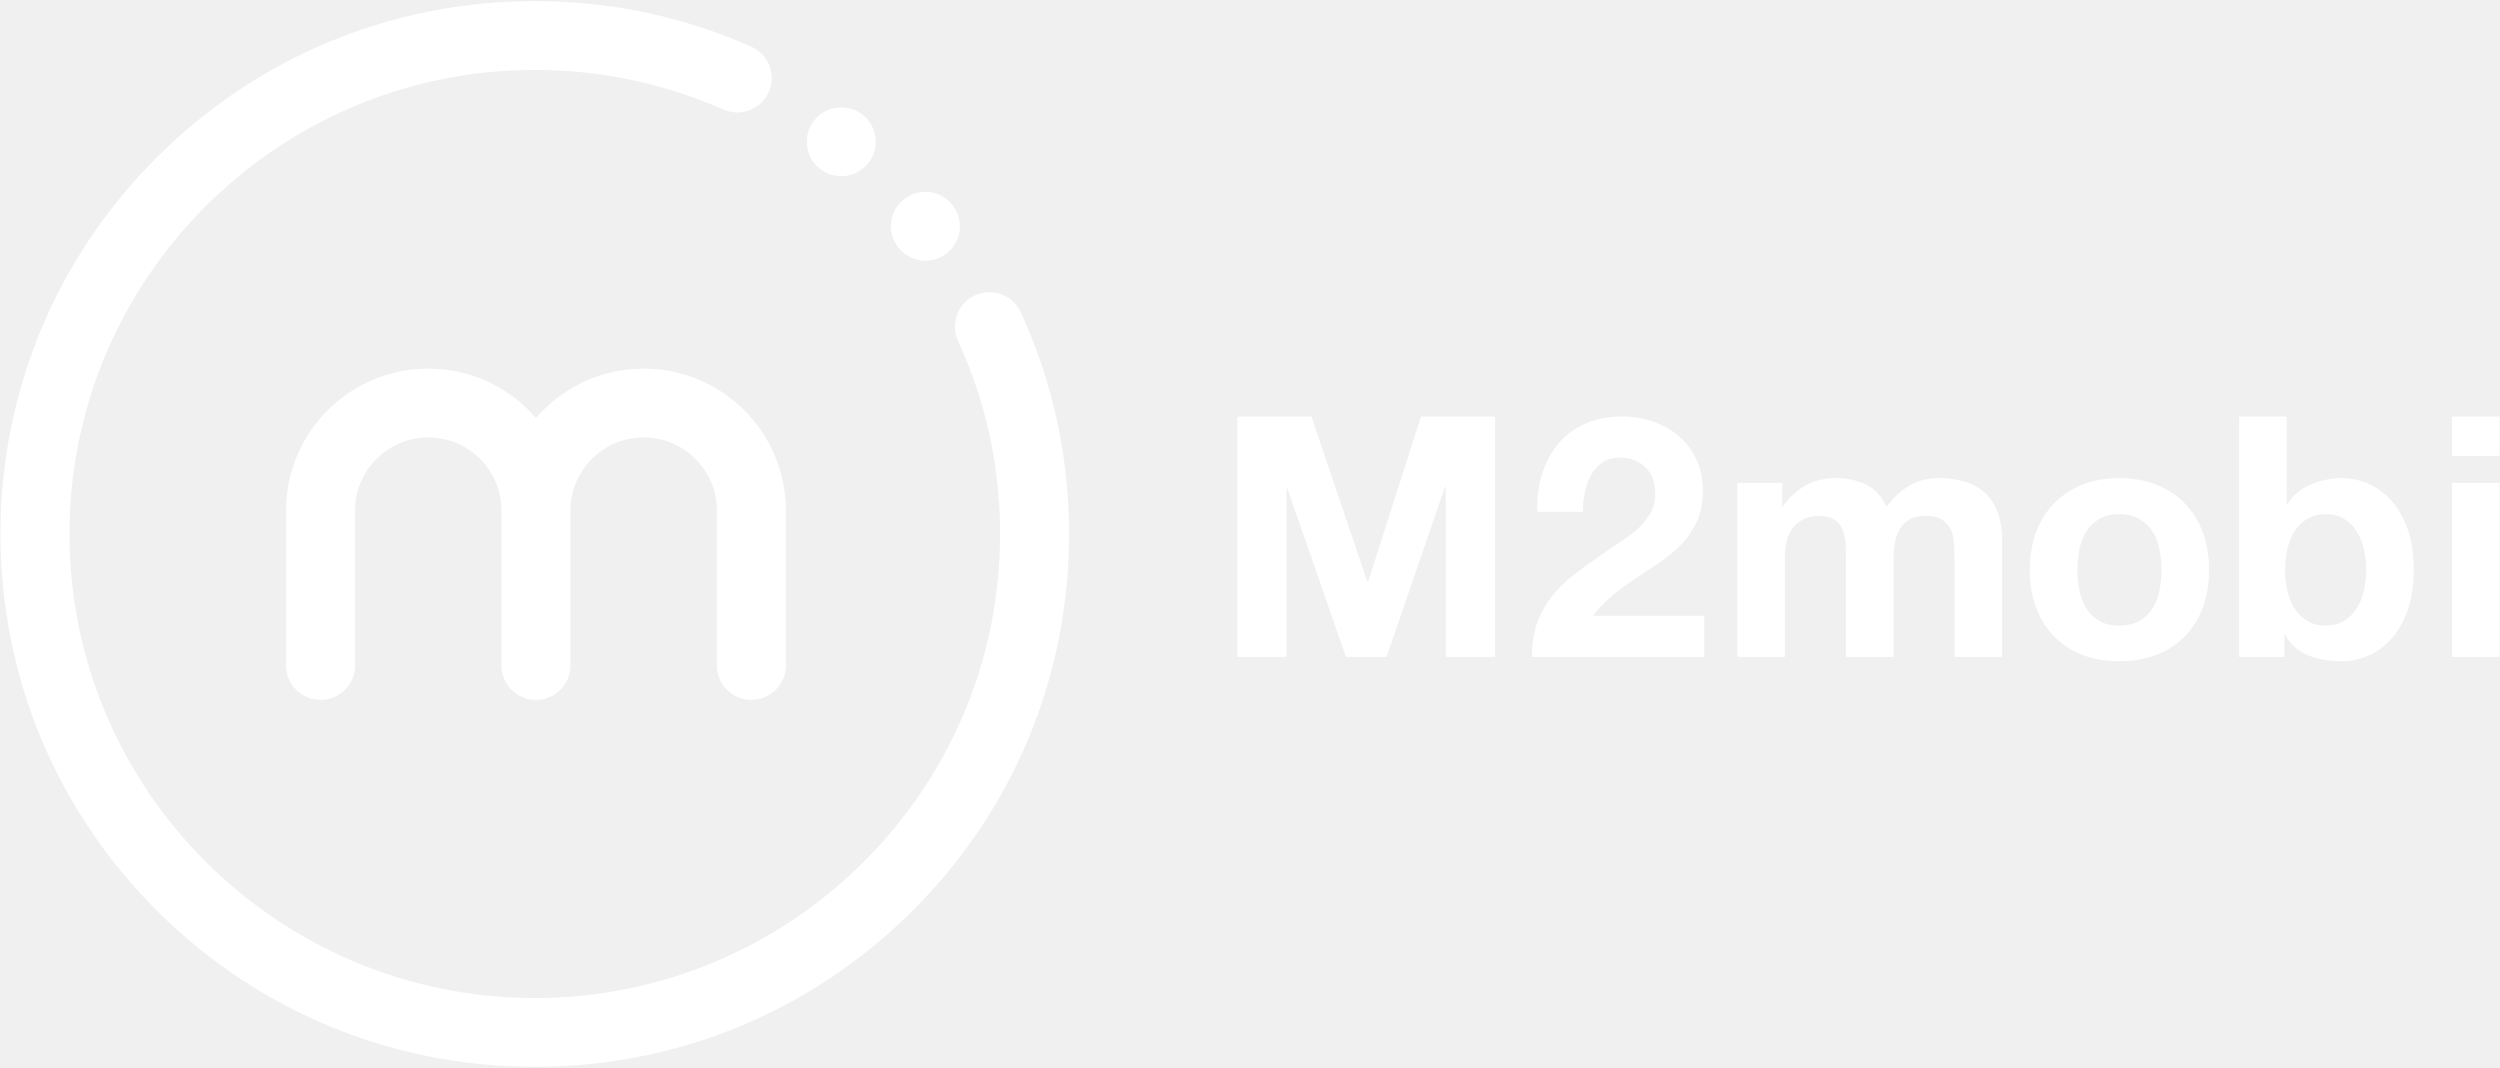
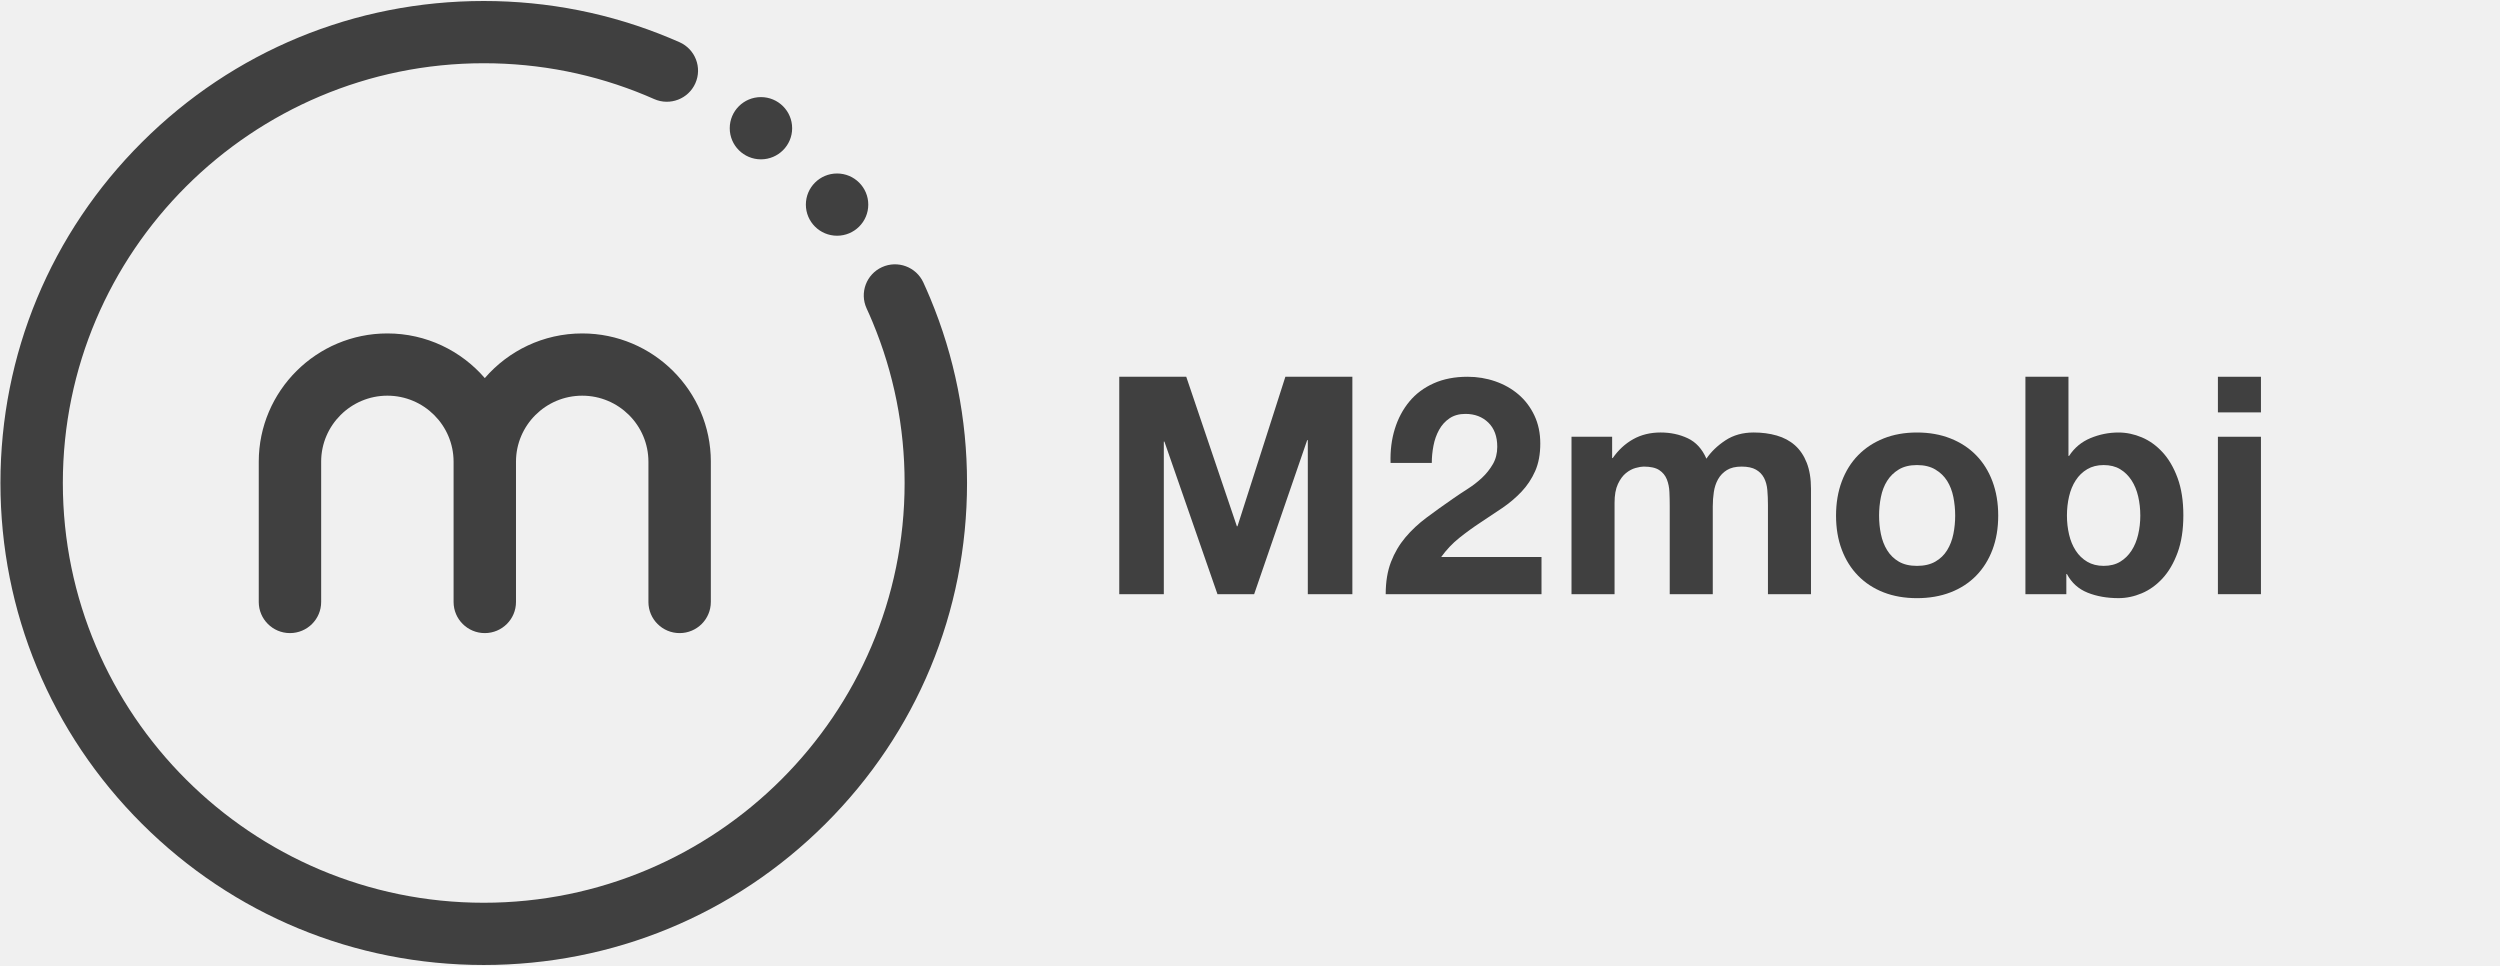
- <svg xmlns="http://www.w3.org/2000/svg" width="199px" height="85px" viewBox="0 0 199 85" version="1.1">
-   <defs />
-   <g id="Styles" stroke="none" stroke-width="1" fill="none" fill-rule="evenodd">
-     <g id="Components" transform="translate(-89, -216)" fill="#FFFFFF">
-       <g id="Header-inverted" transform="translate(-1, 166)">
-         <g id="navbar-inverted">
-           <g id="logo-desktop" transform="translate(90, 50)">
-             <path d="M42.568,84.919 C31.208,84.919 20.528,80.507 12.496,72.496 C4.463,64.484 0.039,53.833 0.039,42.503 C0.039,31.174 4.463,20.522 12.496,12.511 C20.528,4.499 31.208,0.088 42.568,0.088 C48.242,0.088 53.753,1.184 58.946,3.347 C59.232,3.466 59.515,3.588 59.796,3.712 C61.182,4.326 61.807,5.944 61.191,7.326 C60.576,8.709 58.953,9.332 57.568,8.718 C57.323,8.61 57.077,8.504 56.829,8.401 C52.31,6.519 47.512,5.565 42.568,5.565 C22.146,5.565 5.531,22.135 5.531,42.503 C5.531,62.871 22.146,79.442 42.568,79.442 C62.991,79.442 79.606,62.871 79.606,42.503 C79.606,37.597 78.658,32.834 76.789,28.344 C76.621,27.941 76.443,27.536 76.261,27.14 C75.63,25.764 76.236,24.139 77.615,23.509 C78.993,22.88 80.623,23.484 81.254,24.859 C81.463,25.314 81.667,25.78 81.86,26.243 C84.009,31.402 85.098,36.873 85.098,42.503 C85.098,53.833 80.674,64.484 72.641,72.496 C64.609,80.507 53.928,84.919 42.568,84.919 Z M76.408,18.006 C76.408,19.519 75.179,20.745 73.663,20.745 C72.146,20.745 70.917,19.519 70.917,18.006 C70.917,16.494 72.146,15.268 73.663,15.268 C75.179,15.268 76.408,16.494 76.408,18.006 Z M69.71,11.284 C69.71,12.797 68.48,14.023 66.964,14.023 C65.448,14.023 64.218,12.797 64.218,11.284 C64.218,9.772 65.448,8.546 66.964,8.546 C68.48,8.546 69.71,9.772 69.71,11.284 Z" id="Fill-1" />
-             <path d="M62.555,40.62 L62.555,40.62 C62.549,34.4 57.474,29.342 51.236,29.342 C47.812,29.342 44.74,30.868 42.663,33.272 C40.585,30.868 37.514,29.342 34.09,29.342 C27.852,29.342 22.777,34.4 22.771,40.62 L22.771,40.62 L22.771,40.628 C22.771,40.629 22.771,40.63 22.771,40.63 L22.771,40.63 L22.771,52.972 L22.771,52.973 C22.771,54.485 24,55.711 25.517,55.711 C27.034,55.711 28.263,54.485 28.263,52.973 C28.263,52.97 28.263,52.968 28.263,52.966 L28.263,40.62 L28.263,40.62 C28.269,37.42 30.88,34.819 34.09,34.819 C37.3,34.819 39.911,37.42 39.917,40.62 L39.917,52.972 L39.917,52.973 C39.917,54.485 41.146,55.711 42.663,55.711 C44.18,55.711 45.409,54.485 45.409,52.973 C45.409,52.97 45.409,52.969 45.409,52.967 L45.409,40.62 C45.415,37.42 48.026,34.819 51.236,34.819 C54.446,34.819 57.057,37.42 57.063,40.62 L57.063,52.965 C57.063,52.967 57.063,52.97 57.063,52.973 C57.063,54.485 58.292,55.711 59.809,55.711 C61.325,55.711 62.555,54.485 62.555,52.973 L62.555,52.972 L62.555,52.972 L62.555,40.62" id="Fill-4" />
-             <g id="Group-Copy" transform="translate(98.49495, 33)">
-               <path d="M24.247,4.751 C24.531,3.831 24.958,3.027 25.528,2.339 C26.096,1.651 26.812,1.116 27.675,0.731 C28.537,0.348 29.529,0.155 30.649,0.155 C31.503,0.155 32.316,0.289 33.09,0.557 C33.864,0.825 34.544,1.209 35.13,1.709 C35.717,2.21 36.184,2.826 36.531,3.558 C36.878,4.291 37.051,5.113 37.051,6.024 C37.051,6.971 36.9,7.784 36.598,8.462 C36.295,9.141 35.895,9.744 35.397,10.271 C34.899,10.798 34.334,11.276 33.704,11.705 C33.072,12.133 32.436,12.558 31.796,12.977 C31.156,13.398 30.533,13.848 29.929,14.33 C29.324,14.813 28.791,15.376 28.329,16.019 L37.158,16.019 L37.158,19.288 L23.447,19.288 C23.447,18.199 23.602,17.251 23.914,16.448 C24.225,15.644 24.647,14.925 25.181,14.29 C25.714,13.656 26.341,13.071 27.061,12.535 C27.781,11.999 28.542,11.455 29.342,10.901 C29.751,10.615 30.187,10.324 30.649,10.03 C31.111,9.735 31.534,9.41 31.916,9.052 C32.298,8.695 32.619,8.292 32.876,7.846 C33.134,7.4 33.263,6.89 33.263,6.319 C33.263,5.407 33.001,4.697 32.476,4.188 C31.952,3.679 31.28,3.424 30.462,3.424 C29.911,3.424 29.444,3.554 29.062,3.813 C28.679,4.072 28.373,4.412 28.142,4.831 C27.91,5.251 27.746,5.716 27.648,6.224 C27.55,6.734 27.502,7.239 27.502,7.739 L23.874,7.739 C23.838,6.667 23.963,5.671 24.247,4.751" id="Fill-6" />
-               <path d="M96.68,5.434 L100.468,5.434 L100.468,19.288 L96.68,19.288 L96.68,5.434 L96.68,5.434 Z M96.68,0.155 L100.468,0.155 L100.468,3.29 L96.68,3.29 L96.68,0.155 L96.68,0.155 Z" id="Fill-12" />
-               <path d="M43.373,5.434 L43.373,7.31 L43.426,7.31 C43.924,6.596 44.524,6.042 45.227,5.649 C45.929,5.256 46.734,5.059 47.641,5.059 C48.512,5.059 49.308,5.229 50.028,5.568 C50.749,5.908 51.295,6.506 51.669,7.364 C52.078,6.757 52.633,6.22 53.336,5.756 C54.038,5.291 54.87,5.059 55.83,5.059 C56.559,5.059 57.234,5.149 57.857,5.327 C58.48,5.506 59.013,5.792 59.458,6.184 C59.902,6.577 60.249,7.092 60.498,7.725 C60.747,8.36 60.872,9.123 60.872,10.017 L60.872,19.288 L57.084,19.288 L57.084,11.437 C57.084,10.972 57.066,10.535 57.03,10.124 C56.995,9.713 56.897,9.356 56.737,9.052 C56.577,8.748 56.341,8.507 56.03,8.328 C55.719,8.15 55.296,8.06 54.763,8.06 C54.23,8.06 53.798,8.163 53.469,8.369 C53.14,8.574 52.883,8.842 52.696,9.172 C52.509,9.503 52.384,9.878 52.322,10.298 C52.26,10.718 52.229,11.142 52.229,11.57 L52.229,19.288 L48.441,19.288 L48.441,11.517 C48.441,11.106 48.432,10.7 48.414,10.298 C48.397,9.896 48.321,9.525 48.188,9.186 C48.054,8.847 47.832,8.574 47.521,8.369 C47.21,8.163 46.751,8.06 46.147,8.06 C45.969,8.06 45.734,8.101 45.44,8.181 C45.147,8.261 44.862,8.413 44.587,8.636 C44.311,8.86 44.075,9.182 43.88,9.601 C43.684,10.021 43.586,10.57 43.586,11.249 L43.586,19.288 L39.799,19.288 L39.799,5.434 L43.373,5.434" id="Fill-7" />
-               <path d="M67.025,13.996 C67.131,14.523 67.313,14.996 67.571,15.416 C67.829,15.836 68.172,16.171 68.598,16.421 C69.025,16.671 69.559,16.796 70.199,16.796 C70.839,16.796 71.377,16.671 71.812,16.421 C72.248,16.171 72.595,15.836 72.853,15.416 C73.111,14.996 73.293,14.523 73.4,13.996 C73.507,13.469 73.56,12.928 73.56,12.375 C73.56,11.821 73.507,11.276 73.4,10.74 C73.293,10.204 73.111,9.731 72.853,9.319 C72.595,8.909 72.248,8.574 71.812,8.315 C71.377,8.056 70.839,7.926 70.199,7.926 C69.559,7.926 69.025,8.056 68.598,8.315 C68.172,8.574 67.829,8.909 67.571,9.319 C67.313,9.731 67.131,10.204 67.025,10.74 C66.918,11.276 66.864,11.821 66.864,12.375 C66.864,12.928 66.918,13.469 67.025,13.996 L67.025,13.996 L67.025,13.996 Z M63.583,9.36 C63.921,8.458 64.401,7.69 65.024,7.055 C65.646,6.422 66.393,5.93 67.264,5.581 C68.136,5.233 69.114,5.059 70.199,5.059 C71.283,5.059 72.266,5.233 73.146,5.581 C74.027,5.93 74.778,6.422 75.4,7.055 C76.023,7.69 76.503,8.458 76.841,9.36 C77.178,10.262 77.348,11.267 77.348,12.375 C77.348,13.483 77.178,14.483 76.841,15.376 C76.503,16.269 76.023,17.033 75.4,17.667 C74.778,18.301 74.027,18.788 73.146,19.128 C72.266,19.467 71.283,19.636 70.199,19.636 C69.114,19.636 68.136,19.467 67.264,19.128 C66.393,18.788 65.646,18.301 65.024,17.667 C64.401,17.033 63.921,16.269 63.583,15.376 C63.245,14.483 63.077,13.483 63.077,12.375 C63.077,11.267 63.245,10.262 63.583,9.36 L63.583,9.36 L63.583,9.36 Z" id="Fill-9" />
-               <path d="M89.665,10.687 C89.541,10.15 89.345,9.677 89.078,9.266 C88.811,8.855 88.478,8.529 88.078,8.288 C87.678,8.047 87.193,7.926 86.624,7.926 C86.073,7.926 85.593,8.047 85.184,8.288 C84.774,8.529 84.437,8.855 84.17,9.266 C83.903,9.677 83.707,10.15 83.583,10.687 C83.459,11.222 83.397,11.785 83.397,12.375 C83.397,12.946 83.459,13.5 83.583,14.036 C83.707,14.572 83.903,15.045 84.17,15.456 C84.437,15.867 84.774,16.193 85.184,16.434 C85.593,16.675 86.073,16.796 86.624,16.796 C87.193,16.796 87.678,16.675 88.078,16.434 C88.478,16.193 88.811,15.867 89.078,15.456 C89.345,15.045 89.541,14.572 89.665,14.036 C89.789,13.5 89.852,12.946 89.852,12.375 C89.852,11.785 89.789,11.222 89.665,10.687 L89.665,10.687 L89.665,10.687 Z M83.53,0.155 L83.53,7.122 L83.583,7.122 C84.046,6.408 84.672,5.885 85.464,5.555 C86.255,5.224 87.078,5.059 87.931,5.059 C88.625,5.059 89.309,5.202 89.985,5.488 C90.661,5.774 91.27,6.211 91.812,6.801 C92.354,7.391 92.795,8.145 93.133,9.065 C93.47,9.985 93.64,11.08 93.64,12.348 C93.64,13.616 93.47,14.71 93.133,15.63 C92.795,16.551 92.354,17.305 91.812,17.895 C91.27,18.484 90.661,18.922 89.985,19.208 C89.309,19.493 88.625,19.636 87.931,19.636 C86.918,19.636 86.011,19.476 85.21,19.154 C84.41,18.833 83.805,18.288 83.397,17.52 L83.343,17.52 L83.343,19.288 L79.742,19.288 L79.742,0.155 L83.53,0.155 L83.53,0.155 Z" id="Fill-10" />
-               <path d="M5.895,0.155 L10.35,13.312 L10.403,13.312 L14.618,0.155 L20.513,0.155 L20.513,19.288 L16.592,19.288 L16.592,5.729 L16.538,5.729 L11.87,19.288 L8.643,19.288 L3.975,5.863 L3.921,5.863 L3.921,19.288 L0,19.288 L0,0.155 L5.895,0.155" id="Fill-5" />
+ <svg xmlns="http://www.w3.org/2000/svg" id="svg2" version="1.1" viewBox="0 0 220 85" height="85" width="220">
+   <defs id="defs8" />
+   <g style="fill:#404040;fill-rule:evenodd;stroke:none;stroke-width:1" id="Styles">
+     <g style="fill:#404040" transform="translate(-89,-216)" id="Components">
+       <g style="fill:#404040" transform="translate(-1,166)" id="Header-inverted">
+         <g style="fill:#404040" id="navbar-inverted">
+           <g style="fill:#404040" transform="translate(90,50)" id="logo-desktop">
+             <path style="fill:#404040" id="Fill-1" d="m 42.568,84.919 c -11.36,0 -22.04,-4.412 -30.073,-12.423 C 4.463,64.484 0.039,53.833 0.039,42.503 0.039,31.174 4.463,20.522 12.496,12.511 20.528,4.499 31.208,0.088 42.568,0.088 c 5.674,0 11.184,1.097 16.378,3.26 0.285,0.119 0.568,0.241 0.85,0.365 1.386,0.614 2.011,2.232 1.396,3.614 -0.615,1.383 -2.238,2.005 -3.624,1.392 C 57.323,8.61 57.077,8.504 56.829,8.401 52.31,6.519 47.512,5.565 42.568,5.565 c -20.423,0 -37.038,16.571 -37.038,36.938 0,20.368 16.615,36.939 37.038,36.939 20.423,0 37.038,-16.571 37.038,-36.939 0,-4.906 -0.948,-9.67 -2.817,-14.159 -0.168,-0.403 -0.345,-0.809 -0.528,-1.205 -0.631,-1.375 -0.025,-3.001 1.354,-3.63 1.379,-0.629 3.008,-0.025 3.64,1.35 0.209,0.455 0.413,0.921 0.606,1.384 2.149,5.159 3.238,10.63 3.238,16.26 0,11.33 -4.424,21.981 -12.457,29.993 -8.033,8.011 -18.713,12.423 -30.073,12.423 z M 76.408,18.006 c 0,1.512 -1.229,2.738 -2.746,2.738 -1.517,0 -2.746,-1.226 -2.746,-2.738 0,-1.512 1.229,-2.739 2.746,-2.739 1.516,0 2.746,1.226 2.746,2.739 z m -6.699,-6.722 c 0,1.512 -1.229,2.738 -2.746,2.738 -1.516,0 -2.746,-1.226 -2.746,-2.738 0,-1.512 1.229,-2.739 2.746,-2.739 1.517,0 2.746,1.226 2.746,2.739 z" />
+             <path style="fill:#404040" id="Fill-4" d="m 62.555,40.62 -5.33e-4,0 c -0.006,-6.22 -5.081,-11.278 -11.319,-11.278 -3.424,0 -6.496,1.527 -8.573,3.93 -2.077,-2.404 -5.149,-3.93 -8.573,-3.93 -6.238,0 -11.313,5.058 -11.319,11.278 l -1.33e-4,0 0,0.009 c 0,6.64e-4 -1.33e-4,0.002 -1.33e-4,0.002 l 1.33e-4,0 0,12.342 0,5.31e-4 c 0,1.513 1.23,2.739 2.746,2.739 1.517,0 2.746,-1.226 2.746,-2.739 0,-0.002 -2.66e-4,-0.004 -2.66e-4,-0.007 l 0,-12.346 -4e-4,0 c 0.006,-3.2 2.618,-5.801 5.827,-5.801 3.21,0 5.821,2.602 5.827,5.802 l 0,12.352 0,5.31e-4 c 0,1.513 1.23,2.739 2.746,2.739 1.517,0 2.746,-1.226 2.746,-2.739 0,-0.002 -2.66e-4,-0.004 -2.66e-4,-0.006 l 0,-12.347 c 0.006,-3.2 2.617,-5.801 5.827,-5.801 3.21,0 5.821,2.601 5.827,5.801 l 0,12.345 c 0,0.003 -4e-4,0.005 -4e-4,0.008 0,1.513 1.23,2.739 2.746,2.739 1.517,0 2.746,-1.226 2.746,-2.739 l 0,-5.31e-4 1.33e-4,0 0,-12.352" />
+             <g style="fill:#404040" transform="translate(98.49495,33)" id="Group-Copy">
+               <path style="fill:#404040" id="Fill-6" d="m 24.247,4.751 c 0.284,-0.92 0.711,-1.724 1.28,-2.412 0.569,-0.688 1.285,-1.223 2.147,-1.608 0.862,-0.384 1.854,-0.576 2.974,-0.576 0.854,0 1.667,0.134 2.441,0.402 0.774,0.268 1.454,0.652 2.04,1.153 0.587,0.5 1.054,1.117 1.401,1.849 0.347,0.733 0.52,1.554 0.52,2.466 0,0.947 -0.151,1.76 -0.453,2.438 -0.302,0.679 -0.703,1.282 -1.2,1.808 -0.498,0.527 -1.063,1.005 -1.694,1.434 -0.632,0.429 -1.267,0.853 -1.907,1.272 -0.64,0.42 -1.263,0.871 -1.867,1.353 -0.605,0.483 -1.138,1.046 -1.6,1.688 l 8.829,0 0,3.269 -13.711,0 c 0,-1.089 0.156,-2.037 0.467,-2.84 0.311,-0.804 0.734,-1.523 1.267,-2.157 0.533,-0.634 1.16,-1.219 1.881,-1.755 0.72,-0.536 1.48,-1.081 2.281,-1.635 0.409,-0.286 0.844,-0.576 1.307,-0.871 0.462,-0.295 0.884,-0.62 1.267,-0.978 0.382,-0.357 0.702,-0.76 0.96,-1.206 0.258,-0.446 0.387,-0.955 0.387,-1.527 0,-0.911 -0.263,-1.621 -0.787,-2.131 -0.525,-0.509 -1.196,-0.764 -2.014,-0.764 -0.551,0 -1.018,0.13 -1.4,0.389 -0.383,0.259 -0.69,0.599 -0.92,1.018 -0.232,0.42 -0.396,0.885 -0.493,1.393 -0.098,0.509 -0.147,1.014 -0.147,1.514 l -3.628,0 c -0.036,-1.072 0.089,-2.068 0.373,-2.988" />
+               <path style="fill:#404040" id="Fill-12" d="m 96.68,5.434 3.788,0 0,13.854 -3.788,0 0,-13.854 0,0 z m 0,-5.279 3.788,0 0,3.135 -3.788,0 0,-3.135 0,0 z" />
+               <path style="fill:#404040" id="Fill-7" d="m 43.373,5.434 0,1.876 0.053,0 c 0.497,-0.714 1.098,-1.268 1.801,-1.661 0.702,-0.393 1.507,-0.59 2.414,-0.59 0.871,0 1.667,0.17 2.388,0.509 0.72,0.34 1.267,0.938 1.64,1.796 0.409,-0.607 0.965,-1.143 1.667,-1.608 0.702,-0.465 1.534,-0.697 2.494,-0.697 0.729,0 1.405,0.089 2.028,0.268 0.622,0.179 1.156,0.465 1.6,0.857 0.444,0.393 0.791,0.907 1.04,1.541 0.249,0.634 0.374,1.398 0.374,2.291 l 0,9.271 -3.788,0 0,-7.851 c 0,-0.465 -0.018,-0.902 -0.053,-1.313 C 56.995,9.713 56.897,9.356 56.737,9.052 56.577,8.748 56.341,8.507 56.03,8.328 55.719,8.15 55.296,8.06 54.763,8.06 c -0.533,0 -0.965,0.103 -1.294,0.308 -0.329,0.205 -0.587,0.473 -0.773,0.804 -0.187,0.331 -0.311,0.706 -0.374,1.125 -0.063,0.42 -0.093,0.844 -0.093,1.273 l 0,7.718 -3.788,0 0,-7.771 c 0,-0.411 -0.009,-0.817 -0.027,-1.219 C 48.397,9.896 48.321,9.525 48.188,9.186 48.054,8.847 47.832,8.574 47.521,8.369 47.21,8.163 46.751,8.06 46.147,8.06 c -0.178,0 -0.413,0.04 -0.707,0.12 -0.294,0.08 -0.578,0.233 -0.854,0.455 -0.276,0.224 -0.511,0.545 -0.707,0.965 -0.196,0.42 -0.293,0.969 -0.293,1.648 l 0,8.039 -3.788,0 0,-13.854 3.574,0" />
+               <path style="fill:#404040" id="Fill-9" d="m 67.025,13.996 c 0.106,0.527 0.289,1.001 0.547,1.421 0.258,0.42 0.6,0.755 1.027,1.005 0.427,0.25 0.96,0.375 1.601,0.375 0.64,0 1.178,-0.125 1.614,-0.375 0.436,-0.25 0.782,-0.585 1.04,-1.005 0.258,-0.42 0.44,-0.893 0.547,-1.421 0.107,-0.526 0.16,-1.067 0.16,-1.621 0,-0.554 -0.053,-1.099 -0.16,-1.635 C 73.293,10.204 73.111,9.731 72.853,9.319 72.595,8.909 72.248,8.574 71.812,8.315 71.377,8.056 70.839,7.926 70.199,7.926 c -0.64,0 -1.174,0.13 -1.601,0.389 -0.427,0.259 -0.769,0.594 -1.027,1.005 -0.258,0.412 -0.44,0.884 -0.547,1.421 -0.107,0.536 -0.16,1.081 -0.16,1.635 0,0.554 0.053,1.094 0.16,1.621 l 0,0 0,0 z m -3.441,-4.635 c 0.338,-0.902 0.818,-1.67 1.44,-2.305 0.622,-0.634 1.369,-1.126 2.241,-1.474 0.871,-0.348 1.849,-0.522 2.934,-0.522 1.085,0 2.067,0.174 2.947,0.522 0.88,0.348 1.632,0.84 2.254,1.474 0.622,0.635 1.103,1.403 1.441,2.305 0.337,0.902 0.507,1.907 0.507,3.015 0,1.108 -0.169,2.108 -0.507,3.001 -0.338,0.893 -0.818,1.657 -1.441,2.291 -0.623,0.634 -1.374,1.122 -2.254,1.461 -0.88,0.339 -1.863,0.509 -2.947,0.509 -1.085,0 -2.063,-0.17 -2.934,-0.509 -0.871,-0.339 -1.618,-0.826 -2.241,-1.461 -0.623,-0.634 -1.103,-1.397 -1.44,-2.291 -0.338,-0.893 -0.507,-1.894 -0.507,-3.001 0,-1.108 0.169,-2.113 0.507,-3.015 l 0,0 0,0 z" />
+               <path style="fill:#404040" id="Fill-10" d="M 89.665,10.687 C 89.541,10.15 89.345,9.677 89.078,9.266 88.811,8.855 88.478,8.529 88.078,8.288 87.678,8.047 87.193,7.926 86.624,7.926 c -0.551,0 -1.031,0.121 -1.441,0.362 -0.409,0.241 -0.747,0.568 -1.013,0.978 -0.267,0.411 -0.463,0.884 -0.587,1.421 -0.125,0.536 -0.187,1.099 -0.187,1.688 0,0.572 0.062,1.125 0.187,1.661 0.124,0.536 0.32,1.009 0.587,1.42 0.267,0.411 0.604,0.737 1.013,0.978 0.409,0.241 0.889,0.362 1.441,0.362 0.569,0 1.054,-0.121 1.454,-0.362 0.4,-0.241 0.733,-0.567 1,-0.978 0.267,-0.411 0.462,-0.884 0.587,-1.42 0.124,-0.536 0.187,-1.09 0.187,-1.661 0,-0.59 -0.063,-1.153 -0.187,-1.688 l 0,0 0,0 z m -6.135,-10.531 0,6.967 0.054,0 c 0.462,-0.714 1.089,-1.237 1.881,-1.568 0.791,-0.33 1.614,-0.495 2.467,-0.495 0.693,0 1.378,0.143 2.054,0.428 0.676,0.286 1.285,0.723 1.827,1.313 0.542,0.59 0.982,1.345 1.32,2.264 0.338,0.92 0.507,2.015 0.507,3.283 0,1.268 -0.169,2.362 -0.507,3.282 -0.338,0.921 -0.778,1.675 -1.32,2.264 -0.543,0.59 -1.152,1.028 -1.827,1.313 -0.676,0.286 -1.36,0.429 -2.054,0.429 -1.014,0 -1.921,-0.16 -2.721,-0.482 -0.8,-0.322 -1.405,-0.866 -1.814,-1.635 l -0.054,0 0,1.769 -3.601,0 0,-19.133 3.788,0 0,0 z" />
+               <path style="fill:#404040" id="Fill-5" d="m 5.895,0.155 4.455,13.157 0.053,0 4.215,-13.157 5.895,0 0,19.133 -3.921,0 0,-13.559 -0.054,0 -4.668,13.559 -3.228,0 -4.668,-13.425 -0.053,0 0,13.425 -3.921,0 0,-19.133 5.895,0" />
            </g>
          </g>
        </g>
      </g>
    </g>
  </g>
</svg>
